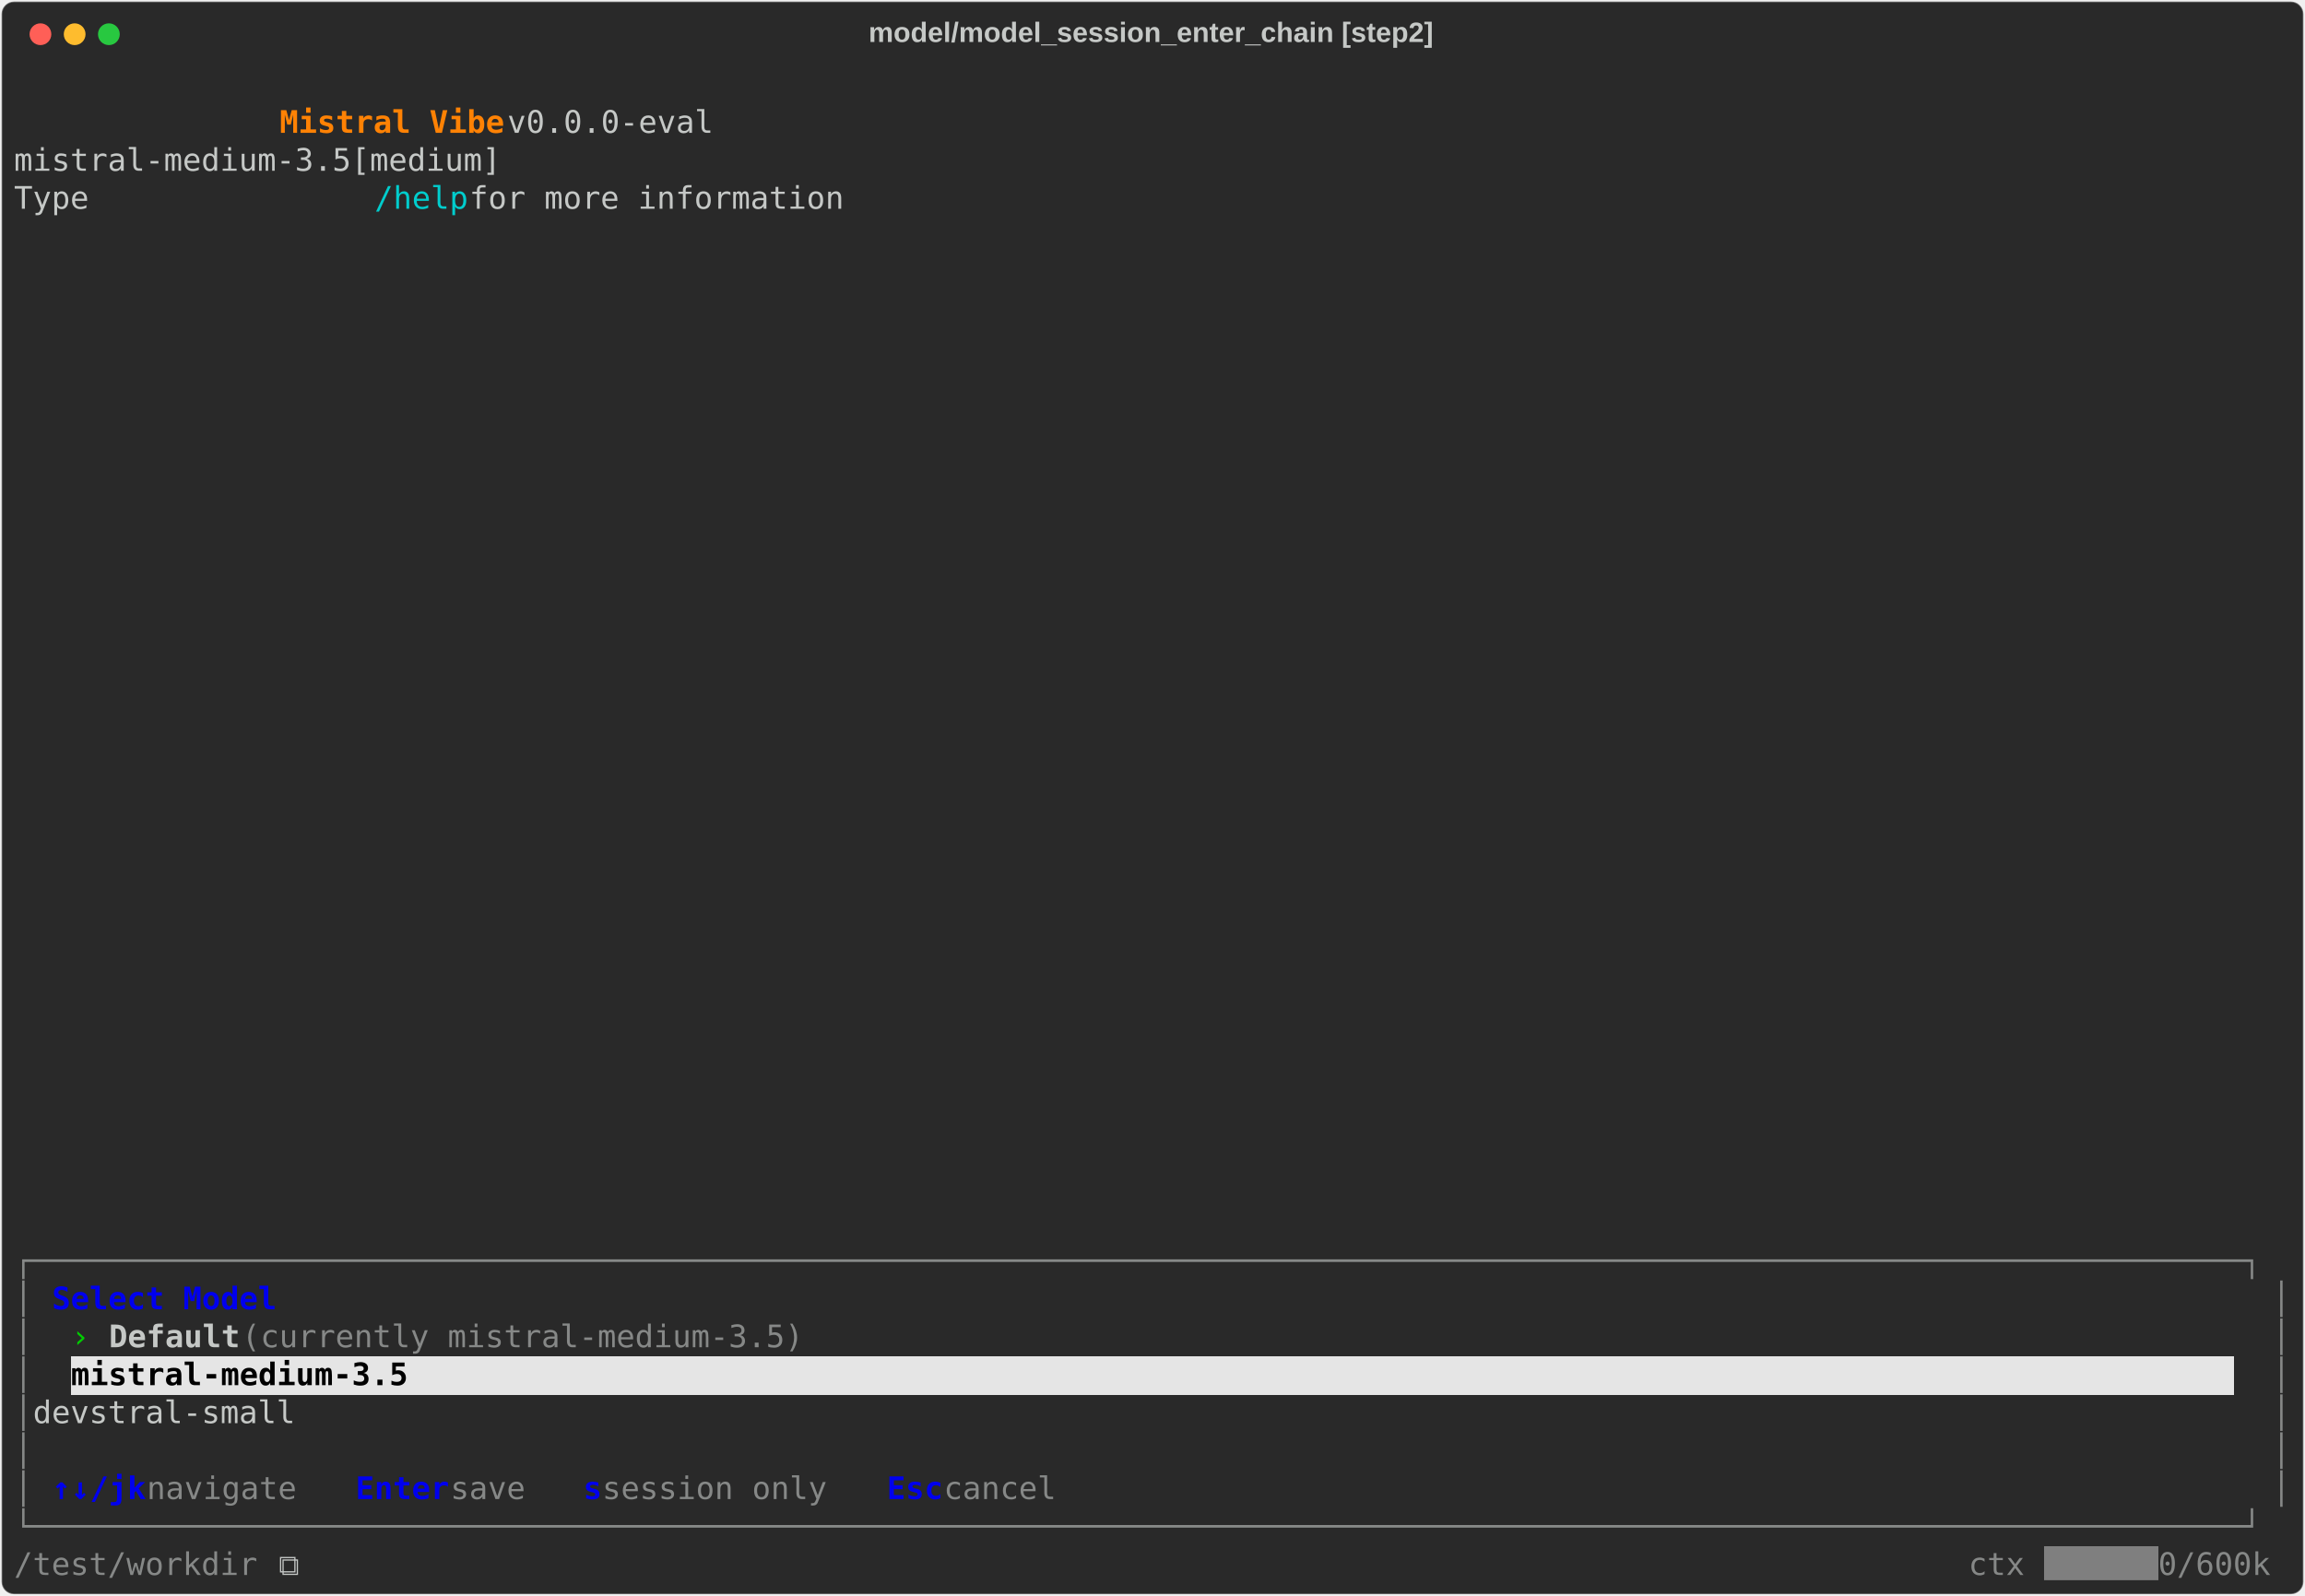
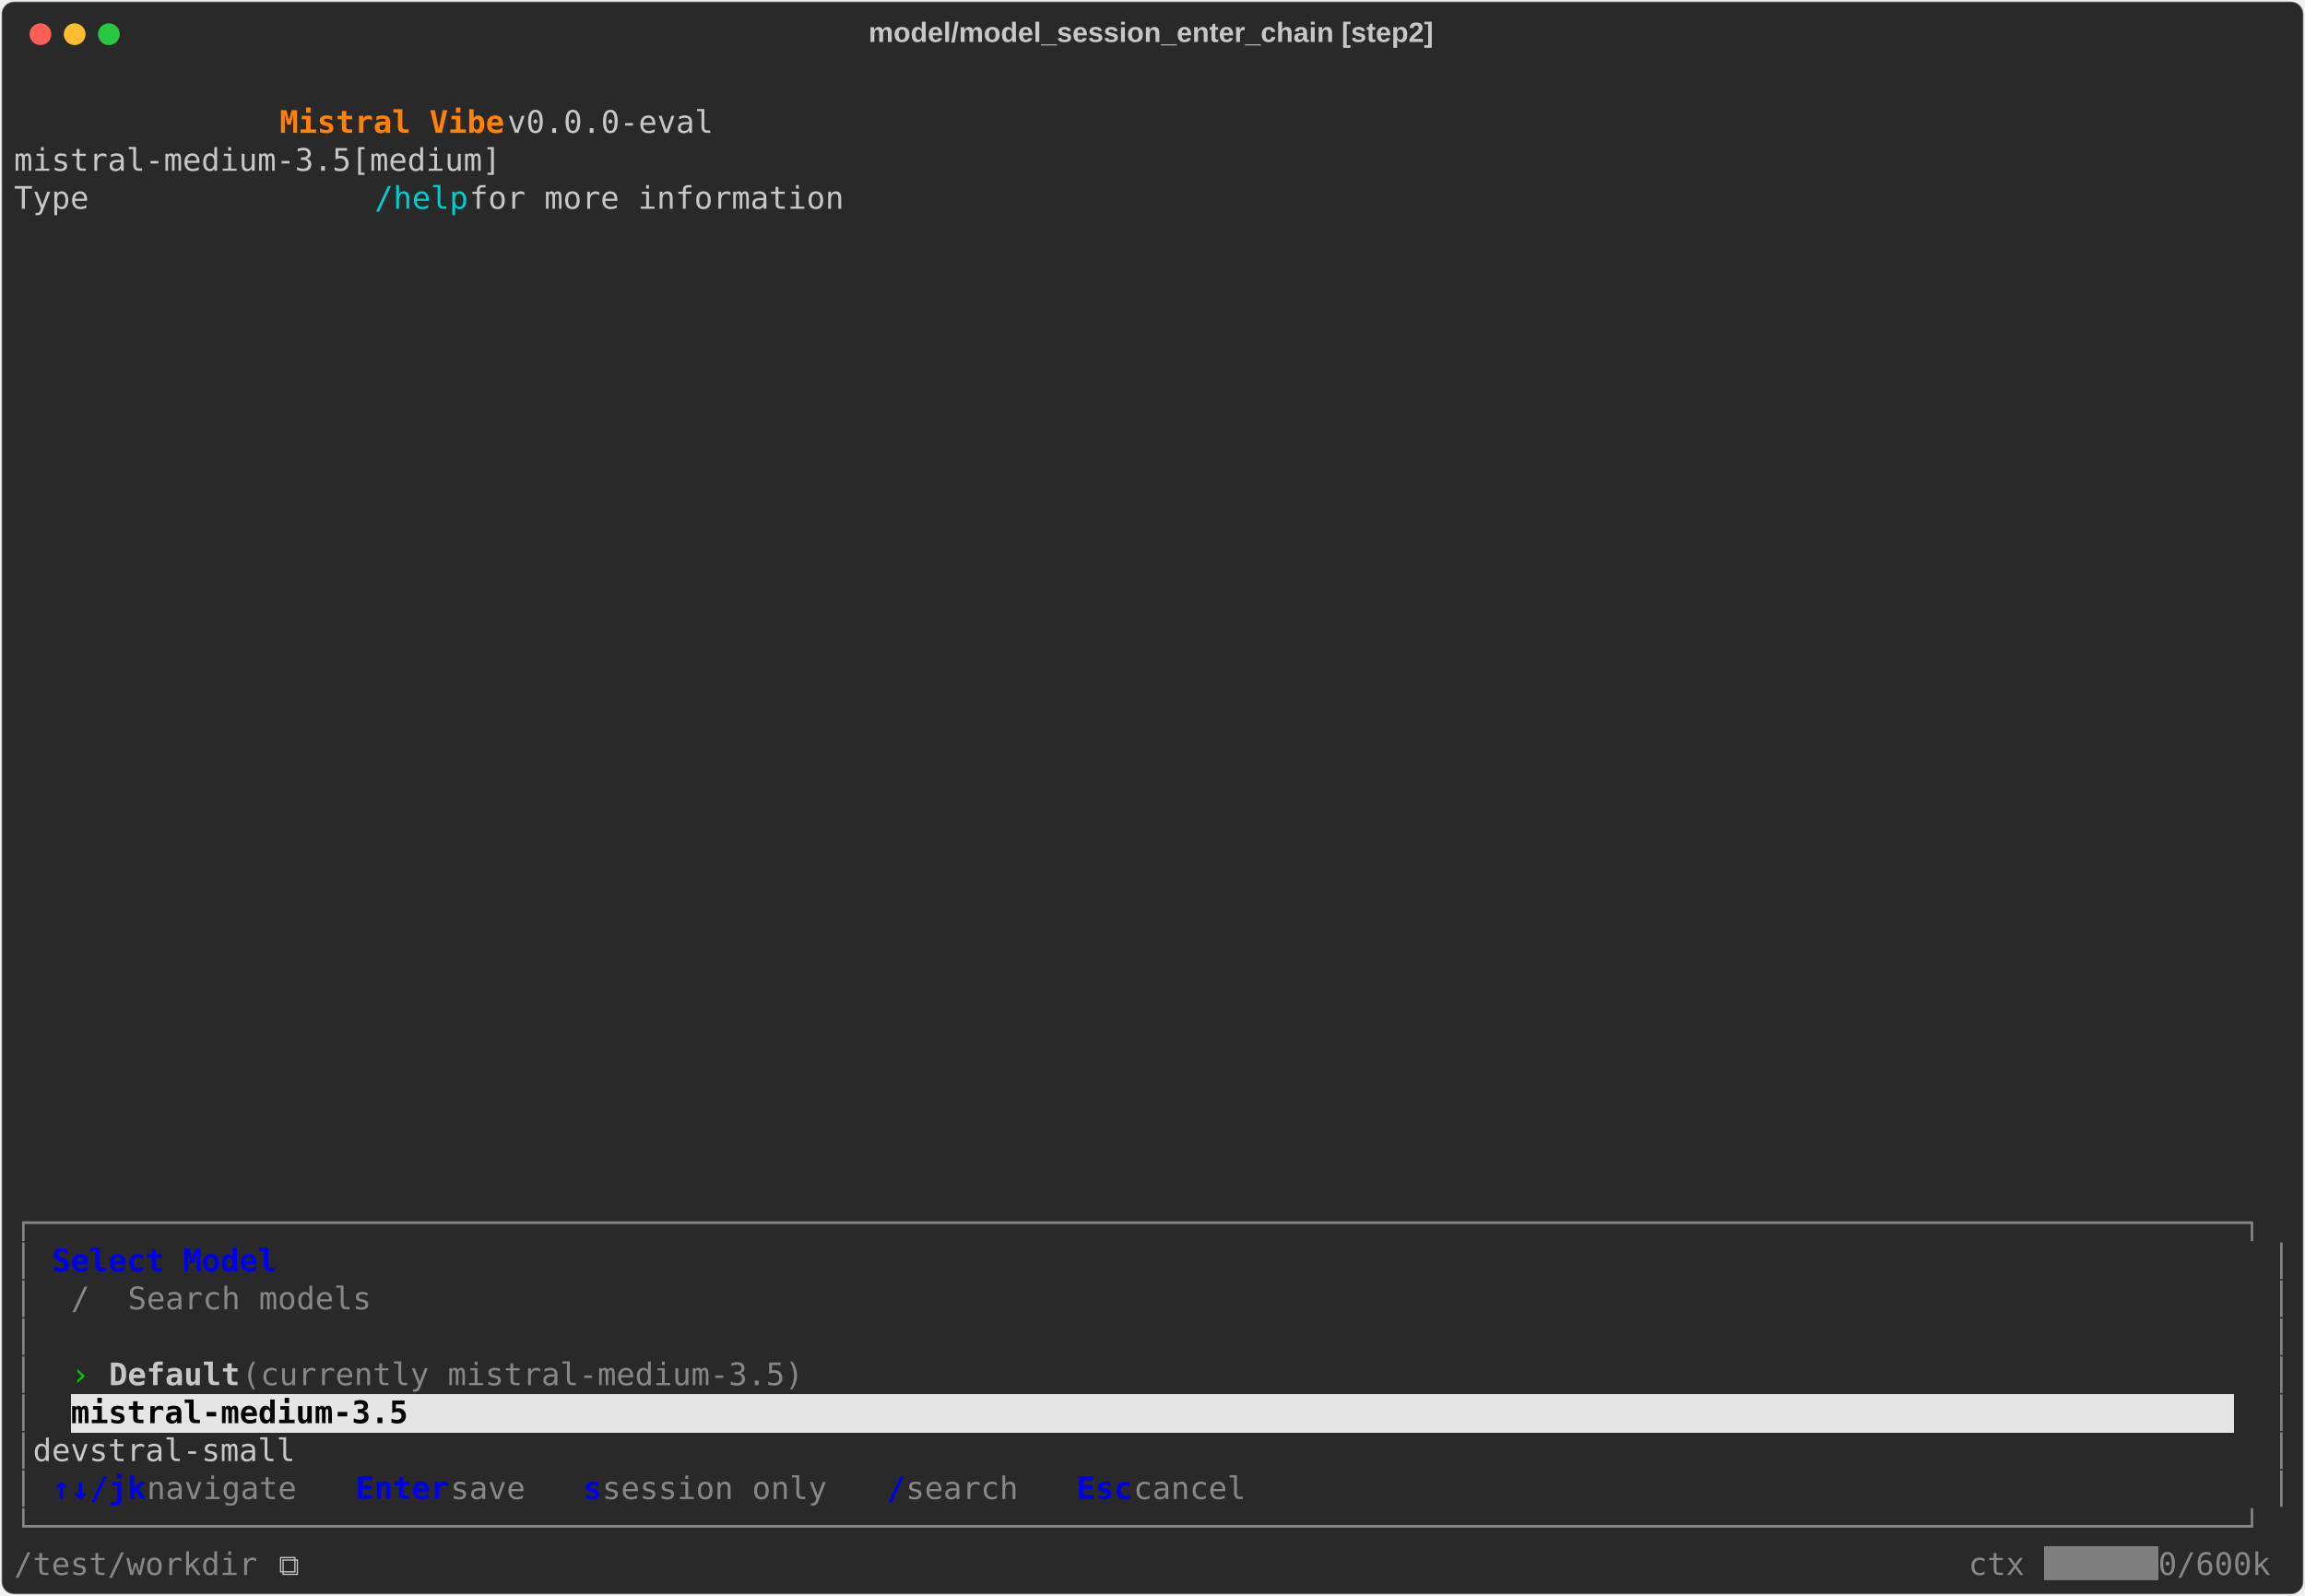
<svg xmlns="http://www.w3.org/2000/svg" class="rich-terminal" viewBox="0 0 1482 1026.0">
  <style>

    @font-face {
        font-family: "Fira Code";
        src: local("FiraCode-Regular"),
                url("https://cdnjs.cloudflare.com/ajax/libs/firacode/6.2.0/woff2/FiraCode-Regular.woff2") format("woff2"),
                url("https://cdnjs.cloudflare.com/ajax/libs/firacode/6.2.0/woff/FiraCode-Regular.woff") format("woff");
        font-style: normal;
        font-weight: 400;
    }
    @font-face {
        font-family: "Fira Code";
        src: local("FiraCode-Bold"),
                url("https://cdnjs.cloudflare.com/ajax/libs/firacode/6.2.0/woff2/FiraCode-Bold.woff2") format("woff2"),
                url("https://cdnjs.cloudflare.com/ajax/libs/firacode/6.2.0/woff/FiraCode-Bold.woff") format("woff");
        font-style: bold;
        font-weight: 700;
    }

    .vibe-matrix {
        font-family: Fira Code, monospace;
        font-size: 20px;
        line-height: 24.4px;
        font-variant-east-asian: full-width;
    }

    .vibe-title {
        font-size: 18px;
        font-weight: bold;
        font-family: arial;
    }

    .vibe-r1 { fill: #c5c8c6 }
.vibe-r2 { fill: #ff8204;font-weight: bold }
.vibe-r3 { fill: #00cdcd }
.vibe-r4 { fill: #868887 }
.vibe-r5 { fill: #0000ee;font-weight: bold }
.vibe-r6 { fill: #00cd00 }
.vibe-r7 { fill: #c5c8c6;font-weight: bold }
.vibe-r8 { fill: #000000;font-weight: bold }
.vibe-r9 { fill: #ffffff }
    </style>
  <defs>
    <clipPath id="vibe-clip-terminal">
      <rect x="0" y="0" width="1463.0" height="975.0" />
    </clipPath>
    <clipPath id="vibe-line-0">
      <rect x="0" y="1.5" width="1464" height="24.65" />
    </clipPath>
    <clipPath id="vibe-line-1">
      <rect x="0" y="25.9" width="1464" height="24.65" />
    </clipPath>
    <clipPath id="vibe-line-2">
      <rect x="0" y="50.3" width="1464" height="24.65" />
    </clipPath>
    <clipPath id="vibe-line-3">
      <rect x="0" y="74.7" width="1464" height="24.65" />
    </clipPath>
    <clipPath id="vibe-line-4">
      <rect x="0" y="99.1" width="1464" height="24.65" />
    </clipPath>
    <clipPath id="vibe-line-5">
      <rect x="0" y="123.5" width="1464" height="24.65" />
    </clipPath>
    <clipPath id="vibe-line-6">
      <rect x="0" y="147.9" width="1464" height="24.65" />
    </clipPath>
    <clipPath id="vibe-line-7">
      <rect x="0" y="172.3" width="1464" height="24.65" />
    </clipPath>
    <clipPath id="vibe-line-8">
      <rect x="0" y="196.7" width="1464" height="24.65" />
    </clipPath>
    <clipPath id="vibe-line-9">
      <rect x="0" y="221.1" width="1464" height="24.65" />
    </clipPath>
    <clipPath id="vibe-line-10">
      <rect x="0" y="245.5" width="1464" height="24.65" />
    </clipPath>
    <clipPath id="vibe-line-11">
      <rect x="0" y="269.9" width="1464" height="24.65" />
    </clipPath>
    <clipPath id="vibe-line-12">
      <rect x="0" y="294.3" width="1464" height="24.65" />
    </clipPath>
    <clipPath id="vibe-line-13">
      <rect x="0" y="318.7" width="1464" height="24.65" />
    </clipPath>
    <clipPath id="vibe-line-14">
      <rect x="0" y="343.1" width="1464" height="24.65" />
    </clipPath>
    <clipPath id="vibe-line-15">
      <rect x="0" y="367.5" width="1464" height="24.65" />
    </clipPath>
    <clipPath id="vibe-line-16">
      <rect x="0" y="391.9" width="1464" height="24.65" />
    </clipPath>
    <clipPath id="vibe-line-17">
      <rect x="0" y="416.3" width="1464" height="24.65" />
    </clipPath>
    <clipPath id="vibe-line-18">
      <rect x="0" y="440.7" width="1464" height="24.65" />
    </clipPath>
    <clipPath id="vibe-line-19">
      <rect x="0" y="465.1" width="1464" height="24.65" />
    </clipPath>
    <clipPath id="vibe-line-20">
      <rect x="0" y="489.5" width="1464" height="24.65" />
    </clipPath>
    <clipPath id="vibe-line-21">
      <rect x="0" y="513.9" width="1464" height="24.65" />
    </clipPath>
    <clipPath id="vibe-line-22">
      <rect x="0" y="538.3" width="1464" height="24.65" />
    </clipPath>
    <clipPath id="vibe-line-23">
      <rect x="0" y="562.7" width="1464" height="24.65" />
    </clipPath>
    <clipPath id="vibe-line-24">
      <rect x="0" y="587.1" width="1464" height="24.65" />
    </clipPath>
    <clipPath id="vibe-line-25">
      <rect x="0" y="611.5" width="1464" height="24.65" />
    </clipPath>
    <clipPath id="vibe-line-26">
      <rect x="0" y="635.9" width="1464" height="24.65" />
    </clipPath>
    <clipPath id="vibe-line-27">
      <rect x="0" y="660.3" width="1464" height="24.65" />
    </clipPath>
    <clipPath id="vibe-line-28">
      <rect x="0" y="684.7" width="1464" height="24.65" />
    </clipPath>
    <clipPath id="vibe-line-29">
      <rect x="0" y="709.1" width="1464" height="24.65" />
    </clipPath>
    <clipPath id="vibe-line-30">
      <rect x="0" y="733.5" width="1464" height="24.65" />
    </clipPath>
    <clipPath id="vibe-line-31">
      <rect x="0" y="757.9" width="1464" height="24.65" />
    </clipPath>
    <clipPath id="vibe-line-32">
      <rect x="0" y="782.3" width="1464" height="24.65" />
    </clipPath>
    <clipPath id="vibe-line-33">
      <rect x="0" y="806.7" width="1464" height="24.65" />
    </clipPath>
    <clipPath id="vibe-line-34">
      <rect x="0" y="831.1" width="1464" height="24.65" />
    </clipPath>
    <clipPath id="vibe-line-35">
      <rect x="0" y="855.5" width="1464" height="24.65" />
    </clipPath>
    <clipPath id="vibe-line-36">
      <rect x="0" y="879.9" width="1464" height="24.65" />
    </clipPath>
    <clipPath id="vibe-line-37">
      <rect x="0" y="904.3" width="1464" height="24.65" />
    </clipPath>
    <clipPath id="vibe-line-38">
      <rect x="0" y="928.7" width="1464" height="24.65" />
    </clipPath>
  </defs>
  <rect fill="#292929" stroke="rgba(255,255,255,0.35)" stroke-width="1" x="1" y="1" width="1480" height="1024" rx="8" />
  <text class="vibe-title" fill="#c5c8c6" text-anchor="middle" x="740" y="27">model/model_session_enter_chain [step2]</text>
  <g transform="translate(26,22)">
    <circle cx="0" cy="0" r="7" fill="#ff5f57" />
    <circle cx="22" cy="0" r="7" fill="#febc2e" />
    <circle cx="44" cy="0" r="7" fill="#28c840" />
  </g>
  <g transform="translate(9, 41)" clip-path="url(#vibe-clip-terminal)">
-     <rect fill="#e5e5e5" x="36.6" y="831.1" width="1390.8" height="24.65" shape-rendering="crispEdges" />
+     <rect fill="#e5e5e5" x="36.6" y="855.5" width="1390.8" height="24.65" shape-rendering="crispEdges" />
    <rect fill="#7f7f7f" x="1305.4" y="953.1" width="73.2" height="24.65" shape-rendering="crispEdges" />
    <g class="vibe-matrix">
      <text class="vibe-r1" x="1464" y="20" textLength="12.2" clip-path="url(#vibe-line-0)">
</text>
      <text class="vibe-r2" x="170.8 183 195.2 207.4 219.6 231.8 244 256.2 268.4 280.6 292.8 305" y="44.4" clip-path="url(#vibe-line-1)" style="font-variant-ligatures:none;font-kerning:none">Mistral Vibe</text>
      <text class="vibe-r1" x="317.2 329.4 341.6 353.8 366 378.2 390.4 402.6 414.8 427 439.2 451.4 463.6 475.8 488 500.2 512.4 524.6 536.8 549 561.2 573.4 585.6 597.8 610 622.2 634.4 646.6 658.8 671 683.2 695.4 707.6 719.8 732 744.2 756.4 768.6 780.8 793 805.2 817.4 829.6 841.8 854 866.2 878.4 890.6 902.8 915 927.2 939.4 951.6 963.8 976 988.2 1000.4 1012.6 1024.8 1037 1049.2 1061.4 1073.6 1085.8 1098 1110.2 1122.4 1134.6 1146.8 1159 1171.2 1183.4 1195.6 1207.8 1220 1232.2 1244.4 1256.6 1268.8 1281 1293.2 1305.4 1317.6 1329.8 1342 1354.2 1366.4 1378.6 1390.8 1403 1415.2 1427.4 1439.6 1451.8" y="44.4" clip-path="url(#vibe-line-1)" style="font-variant-ligatures:none;font-kerning:none"> v0.0.0-eval                                                                                  </text>
      <text class="vibe-r1" x="1464" y="44.4" textLength="12.2" clip-path="url(#vibe-line-1)">
</text>
      <text class="vibe-r1" x="0 12.2 24.4 36.6 48.8 61 73.2 85.4 97.6 109.8 122 134.2 146.4 158.6 170.8 183 195.2 207.4 219.6 231.8 244 256.2 268.4 280.6 292.8 305 317.2 329.4 341.6 353.8 366 378.2 390.4 402.6 414.8 427 439.2 451.4 463.6 475.8 488 500.2 512.4 524.6 536.8 549 561.2 573.4 585.6 597.8 610 622.2 634.4 646.6 658.8 671 683.2 695.4 707.6 719.8 732 744.2 756.4 768.6 780.8 793 805.2 817.4 829.6 841.8 854 866.2 878.4 890.6 902.8 915 927.2 939.4 951.6 963.8 976 988.2 1000.4 1012.6 1024.8 1037 1049.2 1061.4 1073.6 1085.8 1098 1110.2 1122.4 1134.6 1146.8 1159 1171.2 1183.4 1195.6 1207.8 1220 1232.2 1244.4 1256.6 1268.8 1281 1293.2 1305.4 1317.6 1329.8 1342 1354.2 1366.4 1378.6 1390.8 1403 1415.2 1427.4 1439.6 1451.8" y="68.8" clip-path="url(#vibe-line-2)" style="font-variant-ligatures:none;font-kerning:none">              mistral-medium-3.5[medium]                                                                                </text>
      <text class="vibe-r1" x="1464" y="68.8" textLength="12.2" clip-path="url(#vibe-line-2)">
</text>
      <text class="vibe-r1" x="0 12.2 24.4 36.6 48.8 61 73.2 85.4 97.6 109.8 122 134.2 146.4 158.6 170.8 183 195.2 207.4 219.6" y="93.2" clip-path="url(#vibe-line-3)" style="font-variant-ligatures:none;font-kerning:none">              Type </text>
      <text class="vibe-r3" x="231.8 244 256.2 268.4 280.6" y="93.2" clip-path="url(#vibe-line-3)" style="font-variant-ligatures:none;font-kerning:none">/help</text>
      <text class="vibe-r1" x="292.8 305 317.2 329.4 341.6 353.8 366 378.2 390.4 402.6 414.8 427 439.2 451.4 463.6 475.8 488 500.2 512.4 524.6 536.8 549 561.2 573.4 585.6 597.8 610 622.2 634.4 646.6 658.8 671 683.2 695.4 707.6 719.8 732 744.2 756.4 768.6 780.8 793 805.2 817.4 829.6 841.8 854 866.2 878.4 890.6 902.8 915 927.2 939.4 951.6 963.8 976 988.2 1000.4 1012.6 1024.8 1037 1049.2 1061.4 1073.6 1085.8 1098 1110.2 1122.4 1134.6 1146.8 1159 1171.2 1183.4 1195.6 1207.8 1220 1232.2 1244.4 1256.6 1268.8 1281 1293.2 1305.4 1317.6 1329.8 1342 1354.2 1366.4 1378.6 1390.8 1403 1415.2 1427.4 1439.6 1451.8" y="93.2" clip-path="url(#vibe-line-3)" style="font-variant-ligatures:none;font-kerning:none"> for more information                                                                           </text>
      <text class="vibe-r1" x="1464" y="93.2" textLength="12.2" clip-path="url(#vibe-line-3)">
</text>
      <text class="vibe-r1" x="1464" y="117.6" textLength="12.2" clip-path="url(#vibe-line-4)">
</text>
      <text class="vibe-r1" x="1464" y="142" textLength="12.2" clip-path="url(#vibe-line-5)">
</text>
      <text class="vibe-r1" x="1464" y="166.4" textLength="12.2" clip-path="url(#vibe-line-6)">
</text>
      <text class="vibe-r1" x="1464" y="190.8" textLength="12.2" clip-path="url(#vibe-line-7)">
</text>
      <text class="vibe-r1" x="1464" y="215.2" textLength="12.2" clip-path="url(#vibe-line-8)">
</text>
      <text class="vibe-r1" x="1464" y="239.6" textLength="12.2" clip-path="url(#vibe-line-9)">
</text>
      <text class="vibe-r1" x="1464" y="264" textLength="12.2" clip-path="url(#vibe-line-10)">
</text>
      <text class="vibe-r1" x="1464" y="288.4" textLength="12.2" clip-path="url(#vibe-line-11)">
</text>
      <text class="vibe-r1" x="1464" y="312.8" textLength="12.2" clip-path="url(#vibe-line-12)">
</text>
      <text class="vibe-r1" x="1464" y="337.2" textLength="12.2" clip-path="url(#vibe-line-13)">
</text>
      <text class="vibe-r1" x="1464" y="361.6" textLength="12.2" clip-path="url(#vibe-line-14)">
</text>
      <text class="vibe-r1" x="1464" y="386" textLength="12.2" clip-path="url(#vibe-line-15)">
</text>
      <text class="vibe-r1" x="1464" y="410.4" textLength="12.2" clip-path="url(#vibe-line-16)">
</text>
      <text class="vibe-r1" x="1464" y="434.8" textLength="12.2" clip-path="url(#vibe-line-17)">
</text>
      <text class="vibe-r1" x="1464" y="459.2" textLength="12.2" clip-path="url(#vibe-line-18)">
</text>
      <text class="vibe-r1" x="1464" y="483.6" textLength="12.2" clip-path="url(#vibe-line-19)">
</text>
      <text class="vibe-r1" x="1464" y="508" textLength="12.2" clip-path="url(#vibe-line-20)">
</text>
      <text class="vibe-r1" x="1464" y="532.4" textLength="12.2" clip-path="url(#vibe-line-21)">
</text>
      <text class="vibe-r1" x="1464" y="556.8" textLength="12.2" clip-path="url(#vibe-line-22)">
</text>
      <text class="vibe-r1" x="1464" y="581.2" textLength="12.2" clip-path="url(#vibe-line-23)">
</text>
      <text class="vibe-r1" x="1464" y="605.6" textLength="12.2" clip-path="url(#vibe-line-24)">
</text>
      <text class="vibe-r1" x="1464" y="630" textLength="12.2" clip-path="url(#vibe-line-25)">
</text>
      <text class="vibe-r1" x="1464" y="654.4" textLength="12.2" clip-path="url(#vibe-line-26)">
</text>
      <text class="vibe-r1" x="1464" y="678.8" textLength="12.2" clip-path="url(#vibe-line-27)">
</text>
      <text class="vibe-r1" x="1464" y="703.2" textLength="12.2" clip-path="url(#vibe-line-28)">
</text>
      <text class="vibe-r1" x="1464" y="727.6" textLength="12.2" clip-path="url(#vibe-line-29)">
</text>
+       <text class="vibe-r4" x="0 12.2 24.4 36.6 48.8 61 73.2 85.4 97.6 109.8 122 134.2 146.4 158.6 170.8 183 195.2 207.4 219.6 231.8 244 256.2 268.4 280.6 292.8 305 317.2 329.4 341.6 353.8 366 378.2 390.4 402.6 414.8 427 439.2 451.4 463.6 475.8 488 500.2 512.4 524.6 536.8 549 561.2 573.4 585.6 597.8 610 622.2 634.4 646.6 658.8 671 683.2 695.4 707.6 719.8 732 744.2 756.4 768.6 780.8 793 805.2 817.4 829.6 841.8 854 866.2 878.4 890.6 902.8 915 927.2 939.4 951.6 963.8 976 988.2 1000.4 1012.6 1024.8 1037 1049.2 1061.4 1073.6 1085.8 1098 1110.2 1122.4 1134.6 1146.8 1159 1171.2 1183.4 1195.6 1207.8 1220 1232.2 1244.4 1256.6 1268.8 1281 1293.2 1305.4 1317.6 1329.8 1342 1354.2 1366.4 1378.6 1390.8 1403 1415.2 1427.4 1439.6 1451.8" y="752" clip-path="url(#vibe-line-30)" style="font-variant-ligatures:none;font-kerning:none">┌──────────────────────────────────────────────────────────────────────────────────────────────────────────────────────┐</text>
      <text class="vibe-r1" x="1464" y="752" textLength="12.2" clip-path="url(#vibe-line-30)">
</text>
-       <text class="vibe-r4" x="0 12.2 24.4 36.6 48.8 61 73.2 85.4 97.6 109.8 122 134.2 146.4 158.6 170.8 183 195.2 207.4 219.6 231.8 244 256.2 268.4 280.6 292.8 305 317.2 329.4 341.6 353.8 366 378.2 390.4 402.6 414.8 427 439.2 451.4 463.6 475.8 488 500.2 512.4 524.6 536.8 549 561.2 573.4 585.6 597.8 610 622.2 634.4 646.6 658.8 671 683.2 695.4 707.6 719.8 732 744.2 756.4 768.6 780.8 793 805.2 817.4 829.6 841.8 854 866.2 878.4 890.6 902.8 915 927.2 939.4 951.6 963.8 976 988.2 1000.4 1012.6 1024.8 1037 1049.2 1061.4 1073.6 1085.8 1098 1110.2 1122.4 1134.6 1146.8 1159 1171.2 1183.4 1195.6 1207.8 1220 1232.2 1244.4 1256.6 1268.8 1281 1293.2 1305.4 1317.6 1329.8 1342 1354.2 1366.4 1378.6 1390.8 1403 1415.2 1427.4 1439.6 1451.8" y="776.4" clip-path="url(#vibe-line-31)" style="font-variant-ligatures:none;font-kerning:none">┌──────────────────────────────────────────────────────────────────────────────────────────────────────────────────────┐</text>
+       <text class="vibe-r4" x="0" y="776.4" textLength="12.2" clip-path="url(#vibe-line-31)">│</text>
+       <text class="vibe-r5" x="24.4 36.6 48.8 61 73.2 85.4 97.6 109.8 122 134.2 146.4 158.6" y="776.4" clip-path="url(#vibe-line-31)" style="font-variant-ligatures:none;font-kerning:none">Select Model</text>
+       <text class="vibe-r4" x="1451.8" y="776.4" textLength="12.2" clip-path="url(#vibe-line-31)">│</text>
      <text class="vibe-r1" x="1464" y="776.4" textLength="12.2" clip-path="url(#vibe-line-31)">
</text>
      <text class="vibe-r4" x="0" y="800.8" textLength="12.2" clip-path="url(#vibe-line-32)">│</text>
-       <text class="vibe-r5" x="24.4 36.6 48.8 61 73.2 85.4 97.6 109.8 122 134.2 146.4 158.6" y="800.8" clip-path="url(#vibe-line-32)" style="font-variant-ligatures:none;font-kerning:none">Select Model</text>
+       <text class="vibe-r4" x="36.6" y="800.8" textLength="12.2" clip-path="url(#vibe-line-32)">/</text>
+       <text class="vibe-r4" x="73.2 85.4 97.6 109.8 122 134.2 146.4 158.6 170.8 183 195.2 207.4 219.6 231.8" y="800.8" clip-path="url(#vibe-line-32)" style="font-variant-ligatures:none;font-kerning:none">Search models </text>
      <text class="vibe-r4" x="1451.8" y="800.8" textLength="12.2" clip-path="url(#vibe-line-32)">│</text>
      <text class="vibe-r1" x="1464" y="800.8" textLength="12.2" clip-path="url(#vibe-line-32)">
</text>
      <text class="vibe-r4" x="0" y="825.2" textLength="12.2" clip-path="url(#vibe-line-33)">│</text>
-       <text class="vibe-r6" x="36.6" y="825.2" textLength="12.2" clip-path="url(#vibe-line-33)">›</text>
-       <text class="vibe-r7" x="61 73.2 85.4 97.6 109.8 122 134.2" y="825.2" clip-path="url(#vibe-line-33)" style="font-variant-ligatures:none;font-kerning:none">Default</text>
-       <text class="vibe-r4" x="146.4 158.6 170.8 183 195.2 207.4 219.6 231.8 244 256.2 268.4 280.6 292.8 305 317.2 329.4 341.6 353.8 366 378.2 390.4 402.6 414.8 427 439.2 451.4 463.6 475.8 488 500.2 512.4 524.6" y="825.2" clip-path="url(#vibe-line-33)" style="font-variant-ligatures:none;font-kerning:none">  (currently mistral-medium-3.5)</text>
      <text class="vibe-r4" x="1451.8" y="825.2" textLength="12.2" clip-path="url(#vibe-line-33)">│</text>
      <text class="vibe-r1" x="1464" y="825.2" textLength="12.2" clip-path="url(#vibe-line-33)">
</text>
      <text class="vibe-r4" x="0" y="849.6" textLength="12.2" clip-path="url(#vibe-line-34)">│</text>
-       <text class="vibe-r8" x="36.6 48.8 61 73.2 85.4 97.6 109.8 122 134.2 146.4 158.6 170.8 183 195.2 207.4 219.6 231.8 244 256.2 268.4 280.6 292.8 305 317.2 329.4 341.6 353.8 366 378.2 390.4 402.6 414.8 427 439.2 451.4 463.6 475.8 488 500.2 512.4 524.6 536.8 549 561.2 573.4 585.6 597.8 610 622.2 634.4 646.6 658.8 671 683.2 695.4 707.6 719.8 732 744.2 756.4 768.6 780.8 793 805.2 817.4 829.6 841.8 854 866.2 878.4 890.6 902.8 915 927.2 939.4 951.6 963.8 976 988.2 1000.4 1012.6 1024.8 1037 1049.2 1061.4 1073.6 1085.8 1098 1110.2 1122.4 1134.6 1146.8 1159 1171.2 1183.4 1195.6 1207.8 1220 1232.2 1244.4 1256.6 1268.8 1281 1293.2 1305.4 1317.6 1329.8 1342 1354.2 1366.4 1378.6 1390.8 1403 1415.2" y="849.6" clip-path="url(#vibe-line-34)" style="font-variant-ligatures:none;font-kerning:none">  mistral-medium-3.5                                                                                              </text>
+       <text class="vibe-r6" x="36.6" y="849.6" textLength="12.2" clip-path="url(#vibe-line-34)">›</text>
+       <text class="vibe-r7" x="61 73.2 85.4 97.6 109.8 122 134.2" y="849.6" clip-path="url(#vibe-line-34)" style="font-variant-ligatures:none;font-kerning:none">Default</text>
+       <text class="vibe-r4" x="146.4 158.6 170.8 183 195.2 207.4 219.6 231.8 244 256.2 268.4 280.6 292.8 305 317.2 329.4 341.6 353.8 366 378.2 390.4 402.6 414.8 427 439.2 451.4 463.6 475.8 488 500.2 512.4 524.6" y="849.6" clip-path="url(#vibe-line-34)" style="font-variant-ligatures:none;font-kerning:none">  (currently mistral-medium-3.5)</text>
      <text class="vibe-r4" x="1451.8" y="849.6" textLength="12.2" clip-path="url(#vibe-line-34)">│</text>
      <text class="vibe-r1" x="1464" y="849.6" textLength="12.2" clip-path="url(#vibe-line-34)">
</text>
      <text class="vibe-r4" x="0" y="874" textLength="12.2" clip-path="url(#vibe-line-35)">│</text>
-       <text class="vibe-r1" x="12.2 24.4 36.6 48.8 61 73.2 85.4 97.6 109.8 122 134.2 146.4 158.6 170.8 183 195.2 207.4 219.6 231.8 244 256.2 268.4 280.6 292.8 305 317.2 329.4 341.6 353.8 366 378.2 390.4 402.6 414.8 427 439.2 451.4 463.6 475.8 488 500.2 512.4 524.6 536.8 549 561.2 573.4 585.6 597.8 610 622.2 634.4 646.6 658.8 671 683.2 695.4 707.6 719.8 732 744.2 756.4 768.6 780.8 793 805.2 817.4 829.6 841.8 854 866.2 878.4 890.6 902.8 915 927.2 939.4 951.6 963.8 976 988.2 1000.4 1012.6 1024.8 1037 1049.2 1061.4 1073.6 1085.8 1098 1110.2 1122.4 1134.6 1146.8 1159 1171.2 1183.4 1195.6 1207.8 1220 1232.2 1244.4 1256.6 1268.8 1281 1293.2 1305.4 1317.6 1329.8 1342 1354.2 1366.4 1378.6 1390.8 1403 1415.2 1427.4 1439.6" y="874" clip-path="url(#vibe-line-35)" style="font-variant-ligatures:none;font-kerning:none">    devstral-small                                                                                                    </text>
+       <text class="vibe-r8" x="36.6 48.8 61 73.2 85.4 97.6 109.8 122 134.2 146.4 158.6 170.8 183 195.2 207.4 219.6 231.8 244 256.2 268.4 280.6 292.8 305 317.2 329.4 341.6 353.8 366 378.2 390.4 402.6 414.8 427 439.2 451.4 463.6 475.8 488 500.2 512.4 524.6 536.8 549 561.2 573.4 585.6 597.8 610 622.2 634.4 646.6 658.8 671 683.2 695.4 707.6 719.8 732 744.2 756.4 768.6 780.8 793 805.2 817.4 829.6 841.8 854 866.2 878.4 890.6 902.8 915 927.2 939.4 951.6 963.8 976 988.2 1000.4 1012.6 1024.8 1037 1049.2 1061.4 1073.6 1085.8 1098 1110.2 1122.4 1134.6 1146.8 1159 1171.2 1183.4 1195.6 1207.8 1220 1232.2 1244.4 1256.6 1268.8 1281 1293.2 1305.4 1317.6 1329.8 1342 1354.2 1366.4 1378.6 1390.8 1403 1415.2" y="874" clip-path="url(#vibe-line-35)" style="font-variant-ligatures:none;font-kerning:none">  mistral-medium-3.5                                                                                              </text>
      <text class="vibe-r4" x="1451.8" y="874" textLength="12.2" clip-path="url(#vibe-line-35)">│</text>
      <text class="vibe-r1" x="1464" y="874" textLength="12.2" clip-path="url(#vibe-line-35)">
</text>
      <text class="vibe-r4" x="0" y="898.4" textLength="12.2" clip-path="url(#vibe-line-36)">│</text>
+       <text class="vibe-r1" x="12.2 24.4 36.6 48.8 61 73.2 85.4 97.6 109.8 122 134.2 146.4 158.6 170.8 183 195.2 207.4 219.6 231.8 244 256.2 268.4 280.6 292.8 305 317.2 329.4 341.6 353.8 366 378.2 390.4 402.6 414.8 427 439.2 451.4 463.6 475.8 488 500.2 512.4 524.6 536.8 549 561.2 573.4 585.6 597.8 610 622.2 634.4 646.6 658.8 671 683.2 695.4 707.6 719.8 732 744.2 756.4 768.6 780.8 793 805.2 817.4 829.6 841.8 854 866.2 878.4 890.6 902.8 915 927.2 939.4 951.6 963.8 976 988.2 1000.4 1012.6 1024.8 1037 1049.2 1061.4 1073.6 1085.8 1098 1110.2 1122.4 1134.6 1146.8 1159 1171.2 1183.4 1195.6 1207.8 1220 1232.2 1244.4 1256.6 1268.8 1281 1293.2 1305.4 1317.6 1329.8 1342 1354.2 1366.4 1378.6 1390.8 1403 1415.2 1427.4 1439.6" y="898.4" clip-path="url(#vibe-line-36)" style="font-variant-ligatures:none;font-kerning:none">    devstral-small                                                                                                    </text>
      <text class="vibe-r4" x="1451.8" y="898.4" textLength="12.2" clip-path="url(#vibe-line-36)">│</text>
      <text class="vibe-r1" x="1464" y="898.4" textLength="12.2" clip-path="url(#vibe-line-36)">
</text>
      <text class="vibe-r4" x="0" y="922.8" textLength="12.2" clip-path="url(#vibe-line-37)">│</text>
      <text class="vibe-r5" x="24.4" y="922.8" textLength="12.2" clip-path="url(#vibe-line-37)">↑</text>
      <text class="vibe-r5" x="36.6" y="922.8" textLength="12.2" clip-path="url(#vibe-line-37)">↓</text>
      <text class="vibe-r5" x="48.8 61 73.2" y="922.8" clip-path="url(#vibe-line-37)" style="font-variant-ligatures:none;font-kerning:none">/jk</text>
      <text class="vibe-r4" x="85.4 97.6 109.8 122 134.2 146.4 158.6 170.8 183 195.2 207.4" y="922.8" clip-path="url(#vibe-line-37)" style="font-variant-ligatures:none;font-kerning:none"> navigate  </text>
      <text class="vibe-r5" x="219.6 231.8 244 256.2 268.4" y="922.8" clip-path="url(#vibe-line-37)" style="font-variant-ligatures:none;font-kerning:none">Enter</text>
      <text class="vibe-r4" x="280.6 292.8 305 317.2 329.4 341.6 353.8" y="922.8" clip-path="url(#vibe-line-37)" style="font-variant-ligatures:none;font-kerning:none"> save  </text>
      <text class="vibe-r5" x="366" y="922.8" textLength="12.2" clip-path="url(#vibe-line-37)">s</text>
      <text class="vibe-r4" x="378.2 390.4 402.6 414.8 427 439.2 451.4 463.6 475.8 488 500.2 512.4 524.6 536.8 549" y="922.8" clip-path="url(#vibe-line-37)" style="font-variant-ligatures:none;font-kerning:none"> session only  </text>
-       <text class="vibe-r5" x="561.2 573.4 585.6" y="922.8" clip-path="url(#vibe-line-37)" style="font-variant-ligatures:none;font-kerning:none">Esc</text>
-       <text class="vibe-r4" x="597.8 610 622.2 634.4 646.6 658.8 671" y="922.8" clip-path="url(#vibe-line-37)" style="font-variant-ligatures:none;font-kerning:none"> cancel</text>
+       <text class="vibe-r5" x="561.2" y="922.8" textLength="12.2" clip-path="url(#vibe-line-37)">/</text>
+       <text class="vibe-r4" x="573.4 585.6 597.8 610 622.2 634.4 646.6 658.8 671" y="922.8" clip-path="url(#vibe-line-37)" style="font-variant-ligatures:none;font-kerning:none"> search  </text>
+       <text class="vibe-r5" x="683.2 695.4 707.6" y="922.8" clip-path="url(#vibe-line-37)" style="font-variant-ligatures:none;font-kerning:none">Esc</text>
+       <text class="vibe-r4" x="719.8 732 744.2 756.4 768.6 780.8 793" y="922.8" clip-path="url(#vibe-line-37)" style="font-variant-ligatures:none;font-kerning:none"> cancel</text>
      <text class="vibe-r4" x="1451.8" y="922.8" textLength="12.2" clip-path="url(#vibe-line-37)">│</text>
      <text class="vibe-r1" x="1464" y="922.8" textLength="12.2" clip-path="url(#vibe-line-37)">
</text>
      <text class="vibe-r4" x="0 12.2 24.4 36.6 48.8 61 73.2 85.4 97.6 109.8 122 134.2 146.4 158.6 170.8 183 195.2 207.4 219.6 231.8 244 256.2 268.4 280.6 292.8 305 317.2 329.4 341.6 353.8 366 378.2 390.4 402.6 414.8 427 439.2 451.4 463.6 475.8 488 500.2 512.4 524.6 536.8 549 561.2 573.4 585.6 597.8 610 622.2 634.4 646.6 658.8 671 683.2 695.4 707.6 719.8 732 744.2 756.4 768.6 780.8 793 805.2 817.4 829.6 841.8 854 866.2 878.4 890.6 902.8 915 927.2 939.4 951.6 963.8 976 988.2 1000.4 1012.6 1024.8 1037 1049.2 1061.4 1073.6 1085.8 1098 1110.2 1122.4 1134.6 1146.8 1159 1171.2 1183.4 1195.6 1207.8 1220 1232.2 1244.4 1256.6 1268.8 1281 1293.2 1305.4 1317.6 1329.8 1342 1354.2 1366.4 1378.6 1390.8 1403 1415.2 1427.4 1439.6 1451.8" y="947.2" clip-path="url(#vibe-line-38)" style="font-variant-ligatures:none;font-kerning:none">└──────────────────────────────────────────────────────────────────────────────────────────────────────────────────────┘</text>
      <text class="vibe-r1" x="1464" y="947.2" textLength="12.2" clip-path="url(#vibe-line-38)">
</text>
      <text class="vibe-r4" x="0 12.2 24.4 36.6 48.8 61 73.2 85.4 97.6 109.8 122 134.2 146.4" y="971.6" clip-path="url(#vibe-line-39)" style="font-variant-ligatures:none;font-kerning:none">/test/workdir</text>
      <text class="vibe-r1" x="170.8" y="971.6" textLength="12.2" clip-path="url(#vibe-line-39)">⧉</text>
      <text class="vibe-r4" x="1256.6 1268.8 1281 1293.2" y="971.6" clip-path="url(#vibe-line-39)" style="font-variant-ligatures:none;font-kerning:none">ctx </text>
      <text class="vibe-r4" x="1378.6 1390.8 1403 1415.2 1427.4 1439.6 1451.8" y="971.6" clip-path="url(#vibe-line-39)" style="font-variant-ligatures:none;font-kerning:none"> 0/600k</text>
      <text class="vibe-r1" x="1464" y="971.6" textLength="12.2" clip-path="url(#vibe-line-39)">
</text>
    </g>
  </g>
</svg>
